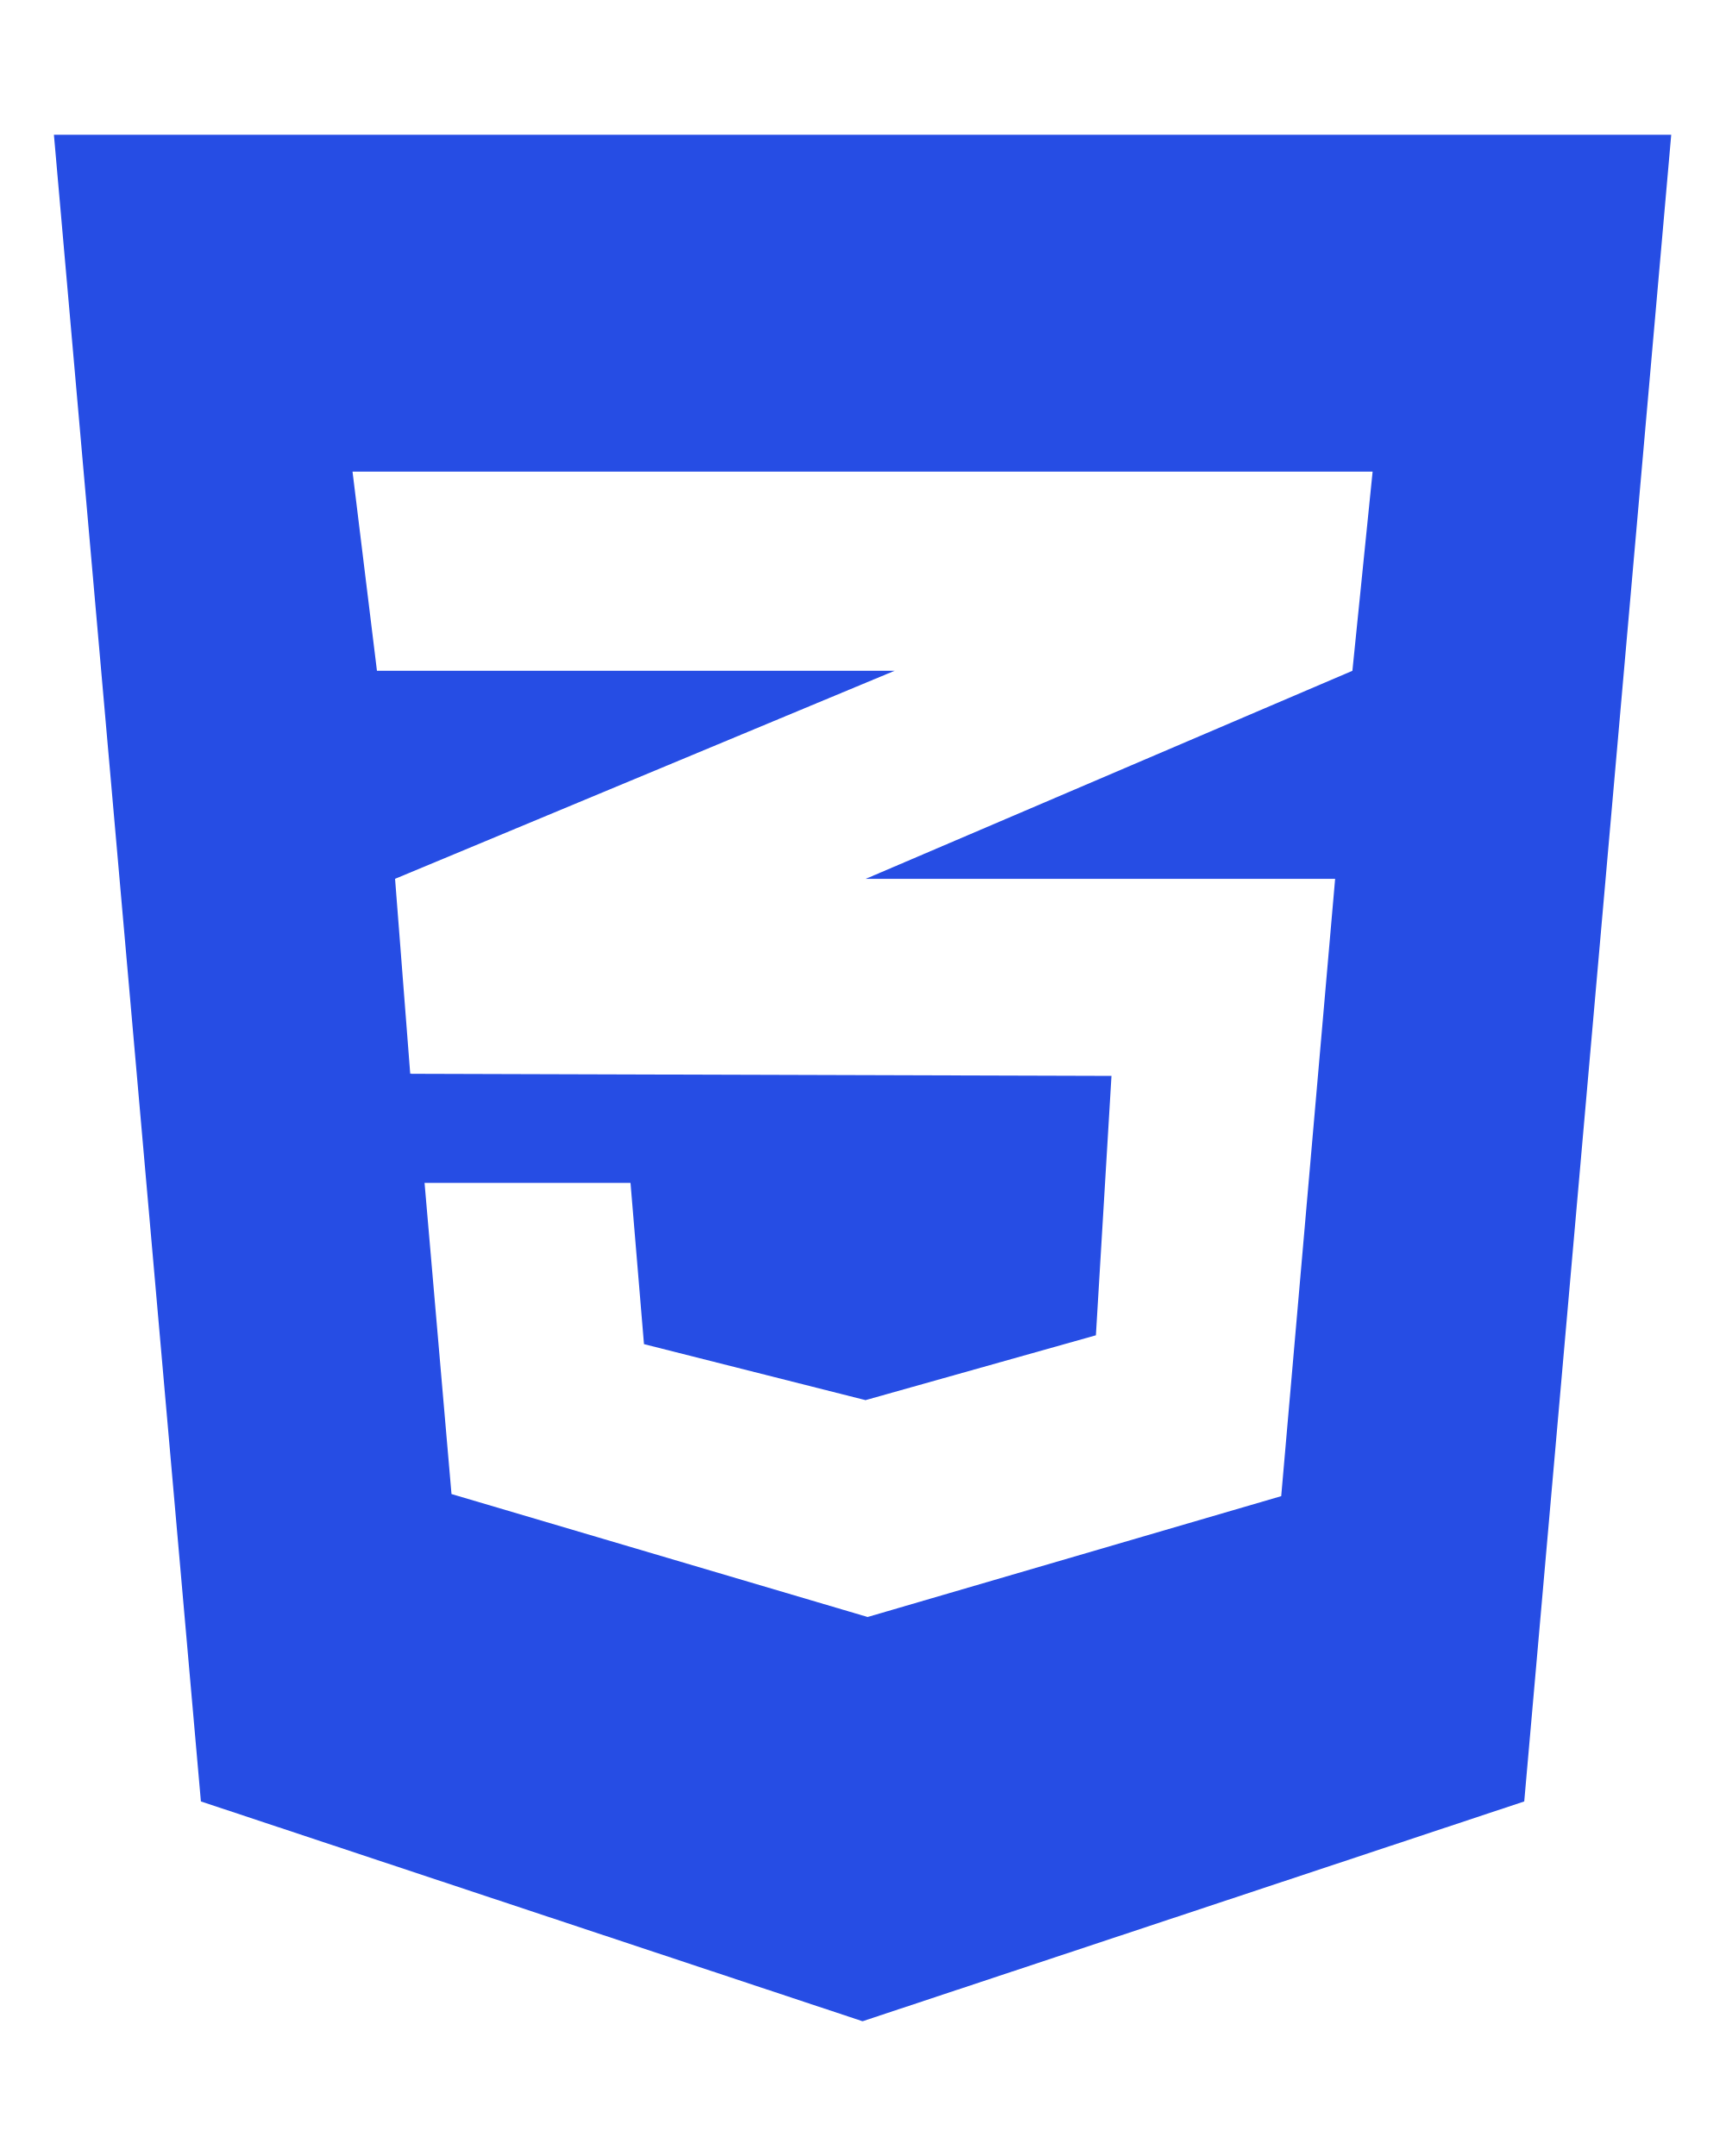
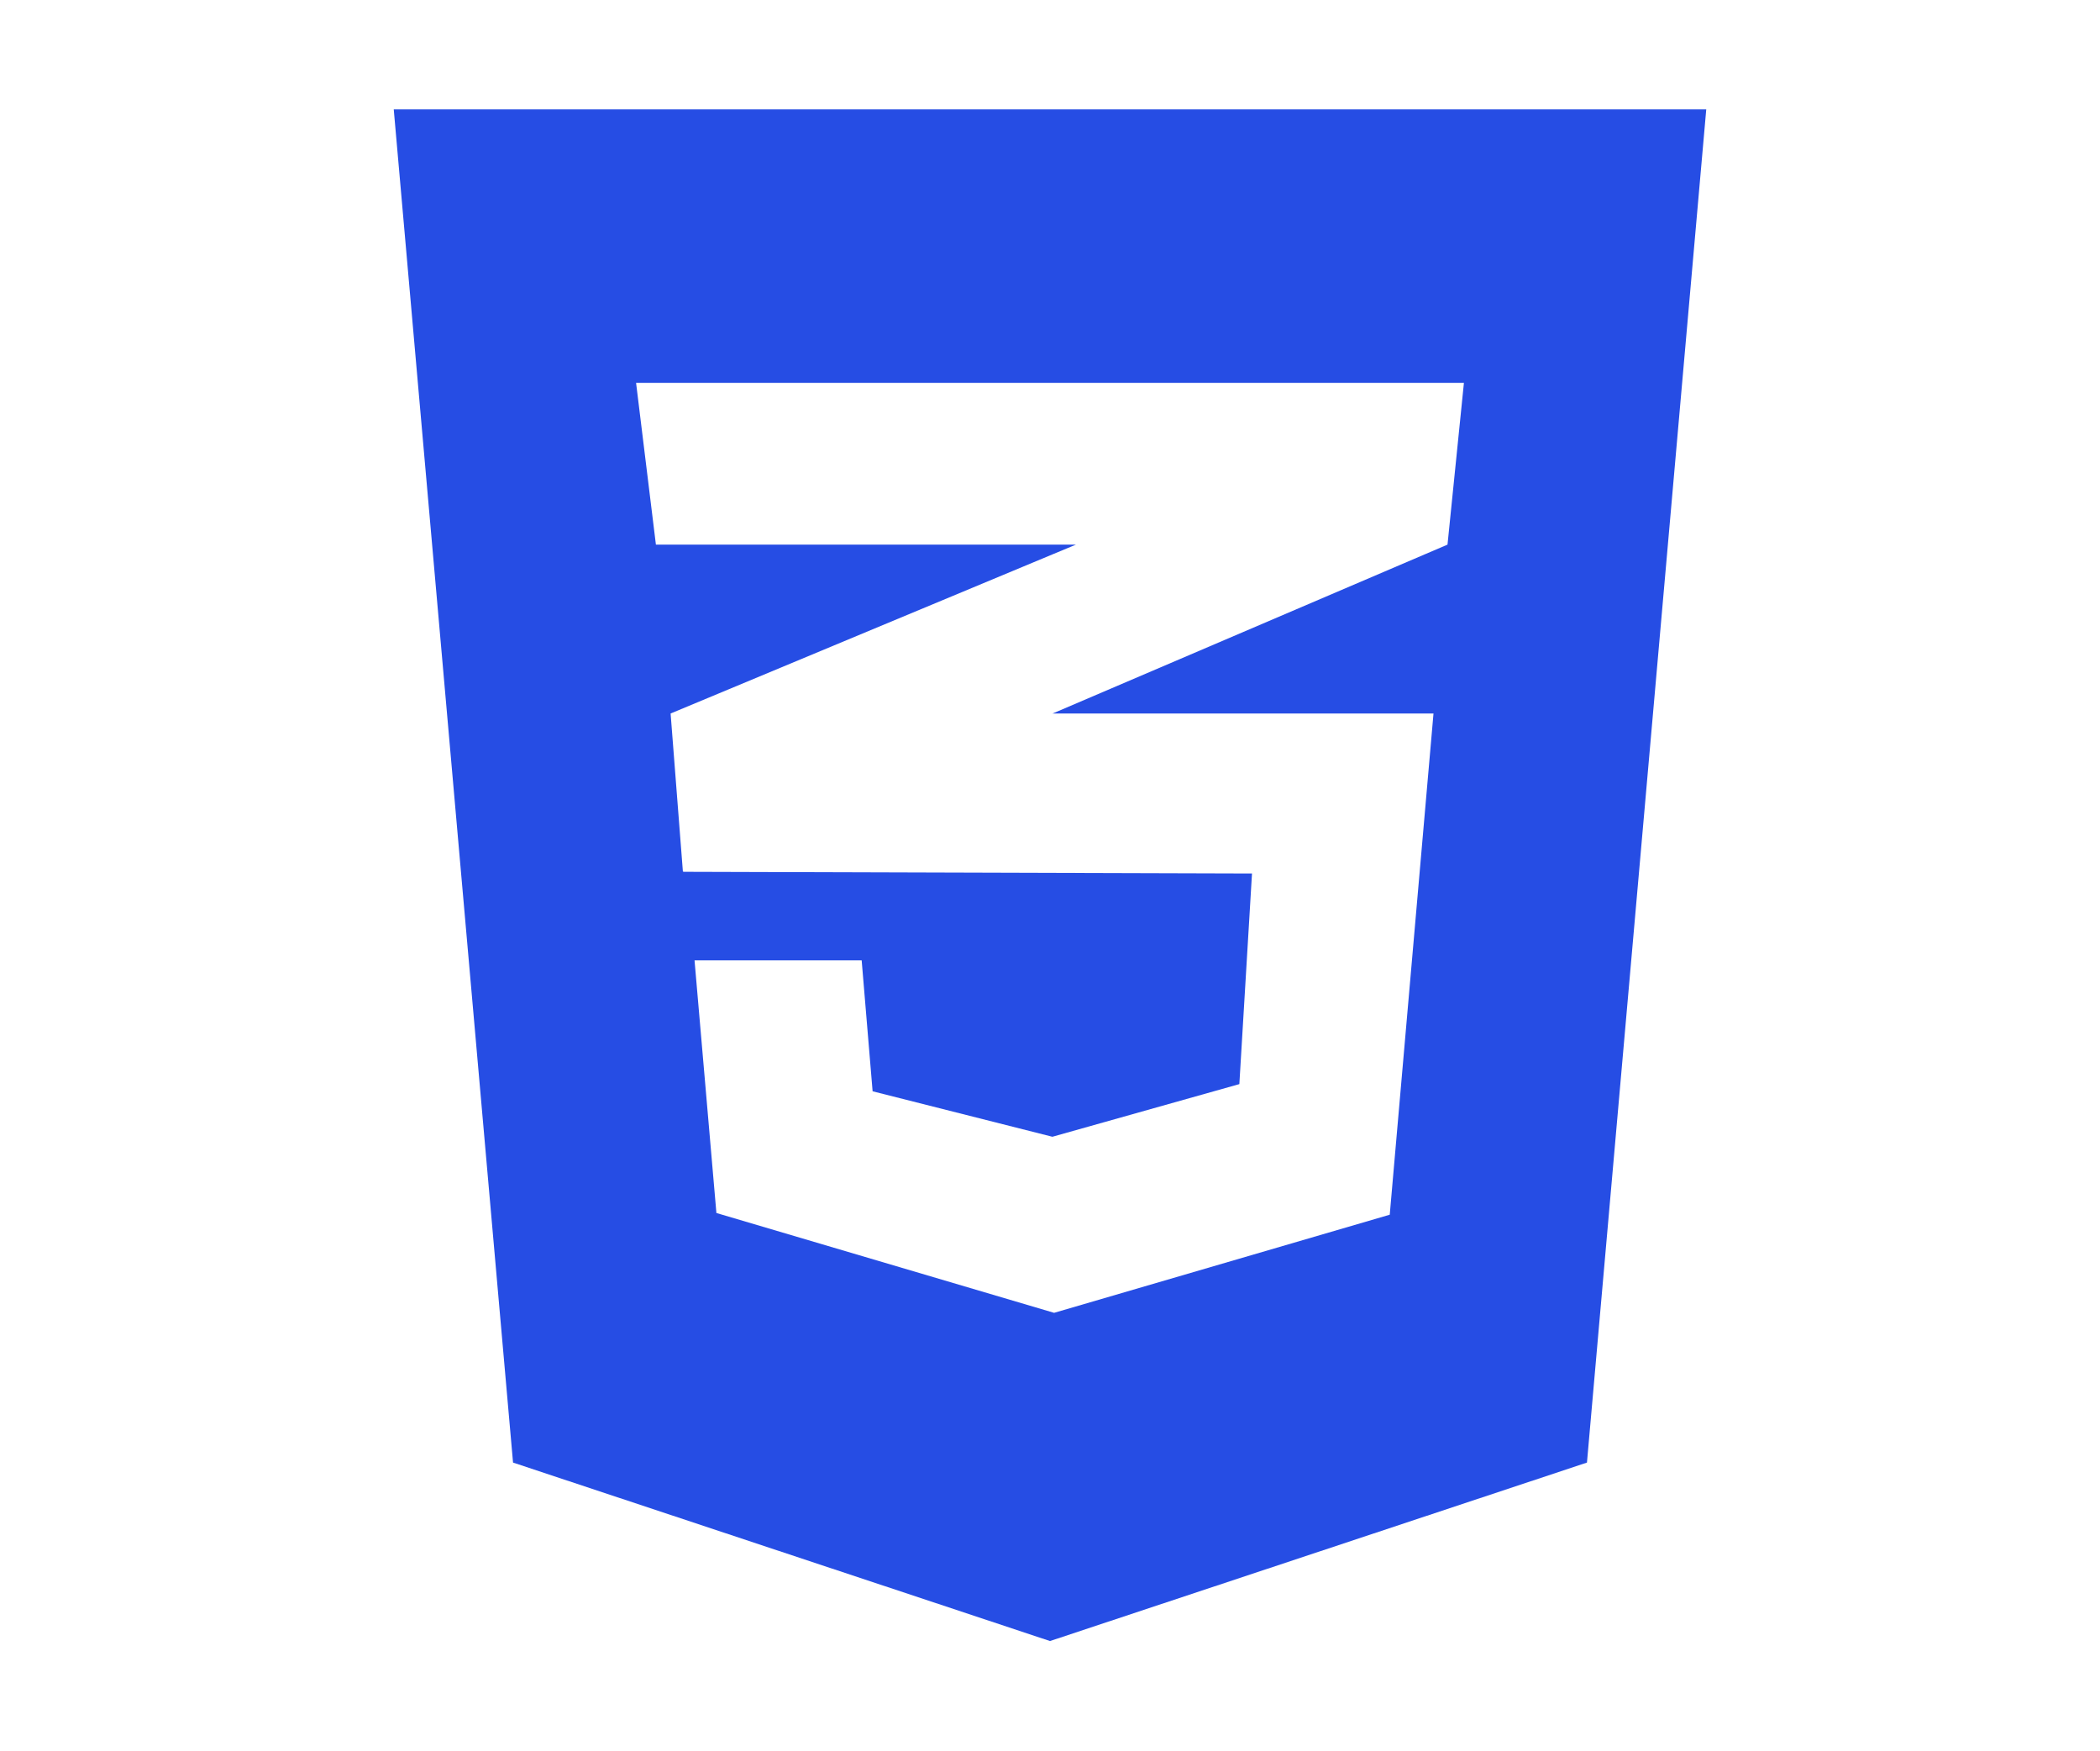
- <svg xmlns="http://www.w3.org/2000/svg" aria-hidden="true" focusable="false" data-prefix="fab" data-icon="css3-alt" width="120px" height="150px" class="svg-inline--fa fa-css3-alt fa-w-12" role="img" viewBox="0 0 384 512">
+ <svg xmlns="http://www.w3.org/2000/svg" aria-hidden="true" focusable="false" data-prefix="fab" data-icon="css3-alt" width="120px" height="100px" class="svg-inline--fa fa-css3-alt fa-w-12" role="img" viewBox="0 0 384 512">
  <path fill="#264de4" d="M0 32l34.9 395.8L192 480l157.1-52.2L384 32H0zm313.1 80l-4.8 47.3L193 208.6l-.3.1h111.5l-12.8 146.6-98.2 28.7-98.8-29.2-6.4-73.9h48.9l3.2 38.3 52.6 13.3 54.7-15.4 3.7-61.6-166.3-.5v-.1l-.2.1-3.6-46.3L193.1 162l6.5-2.7H76.7L70.9 112h242.2z" />
</svg>
